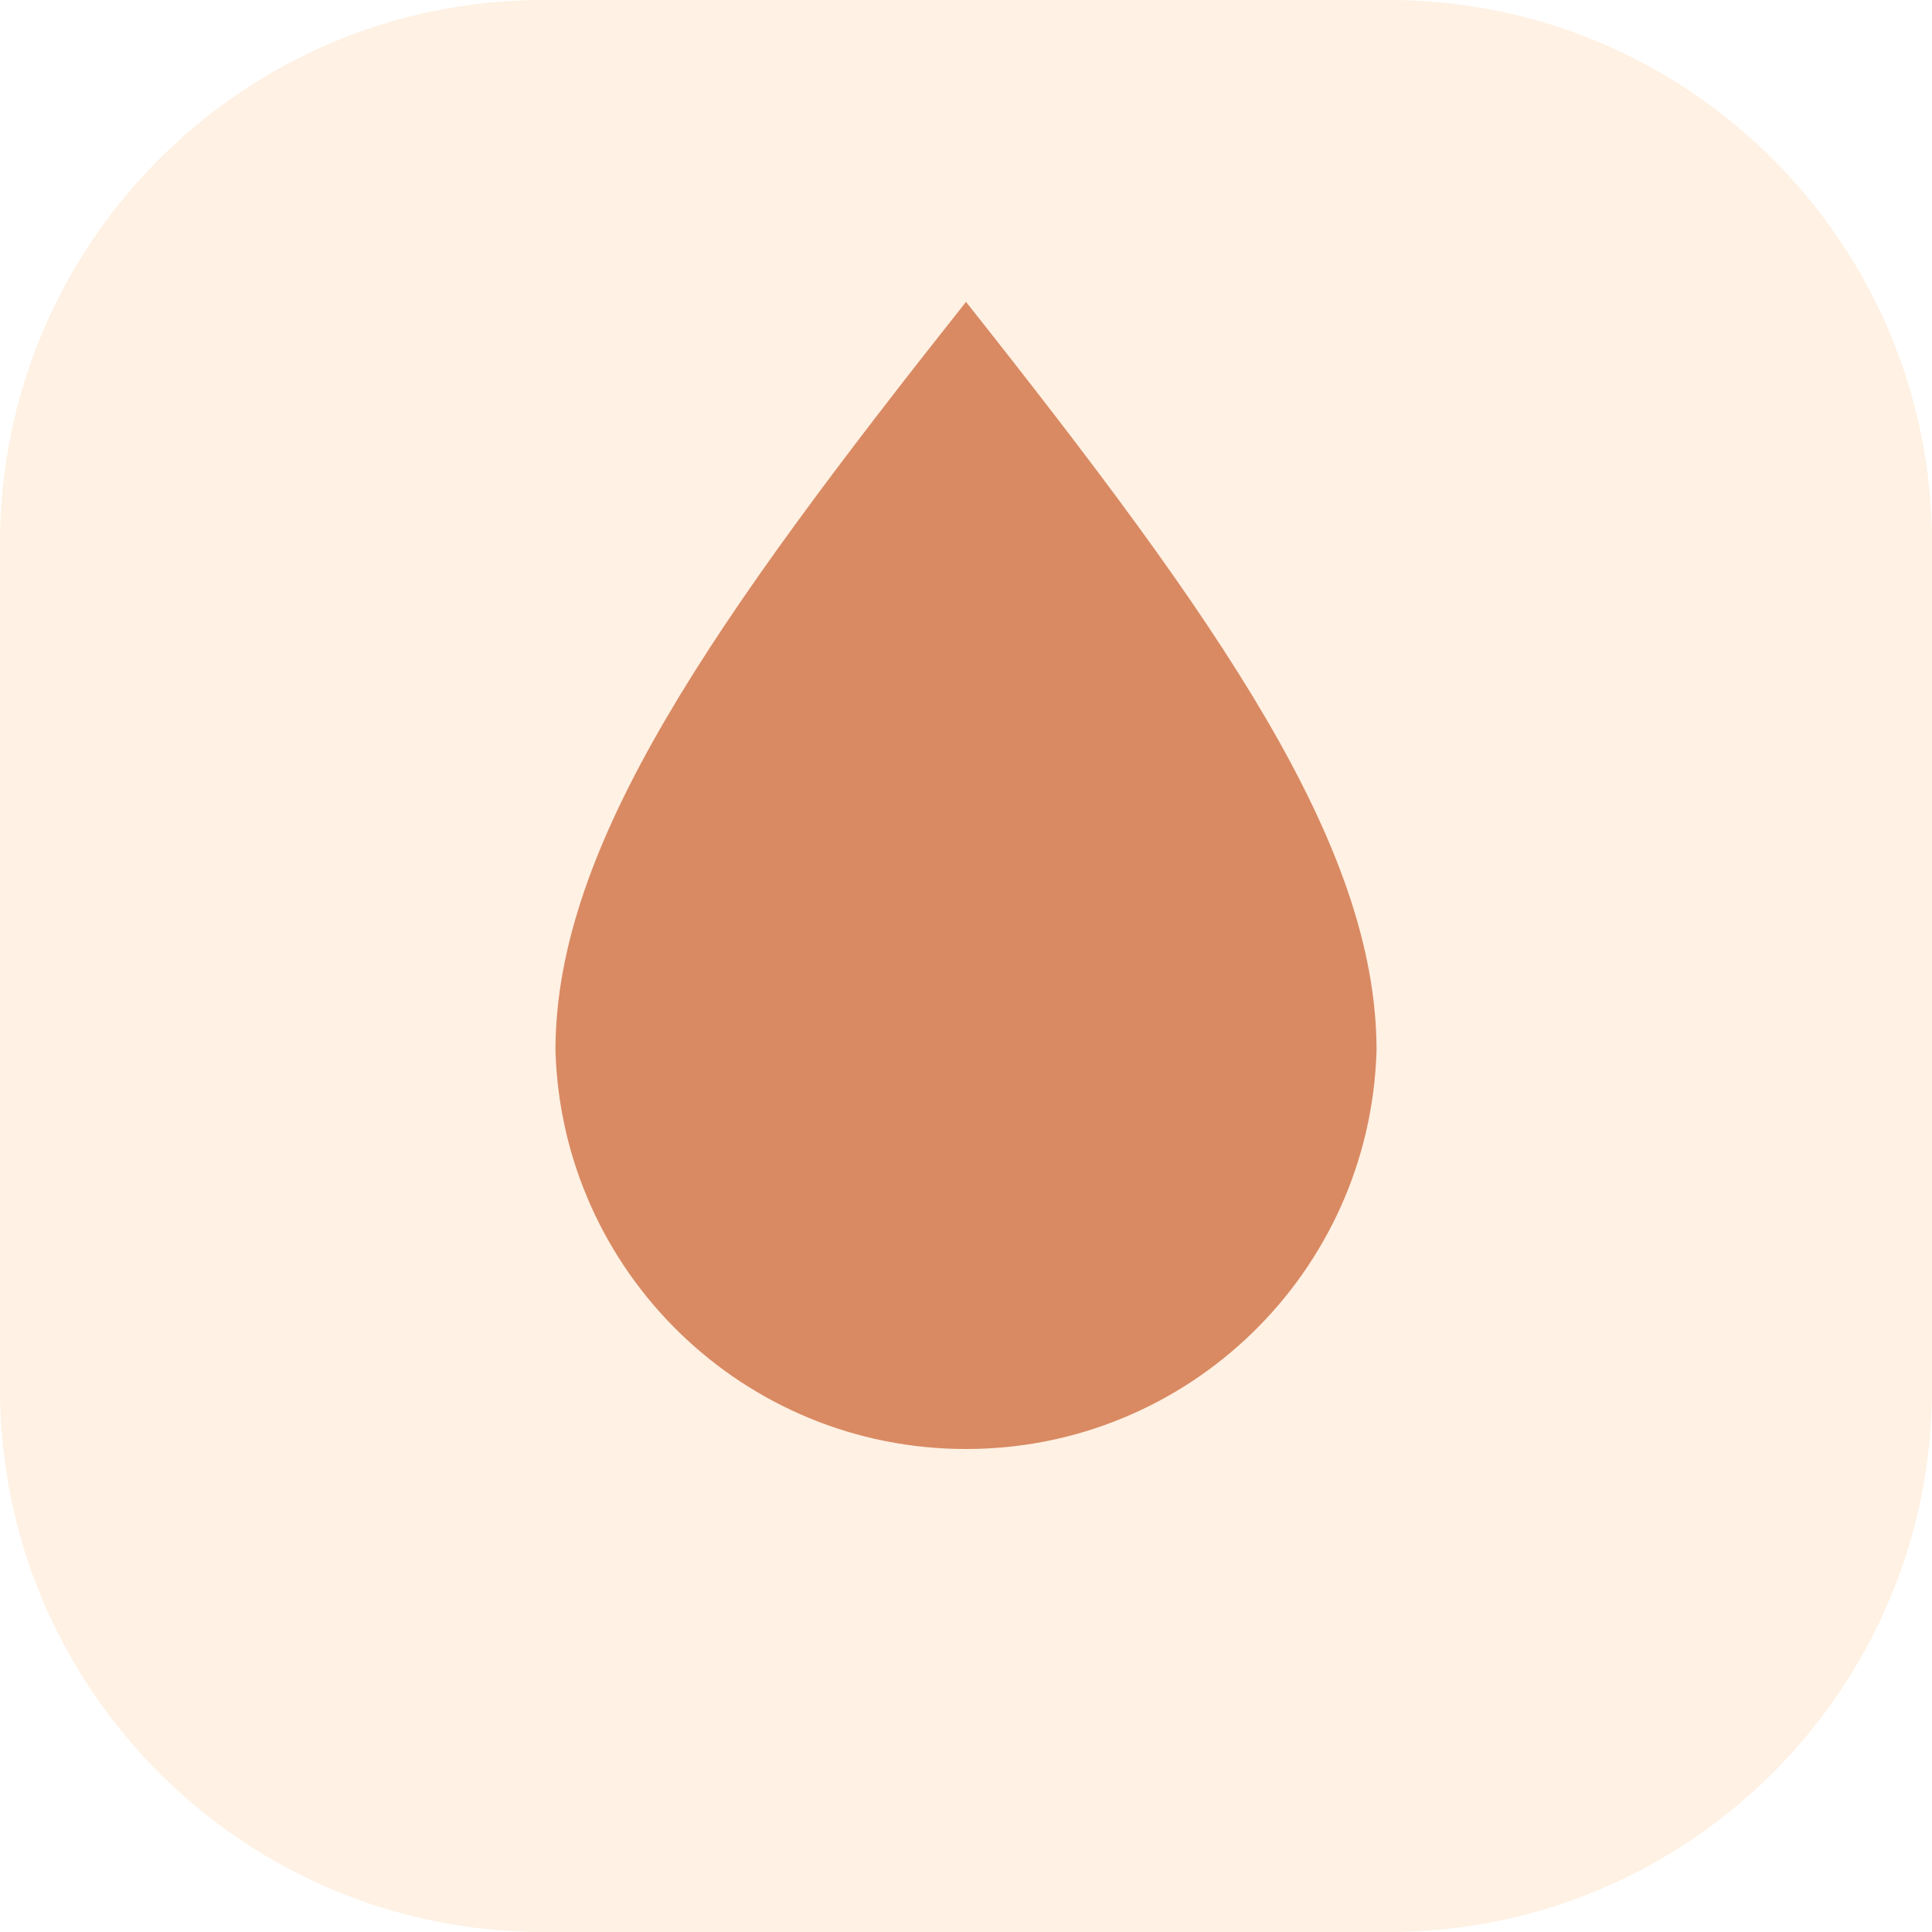
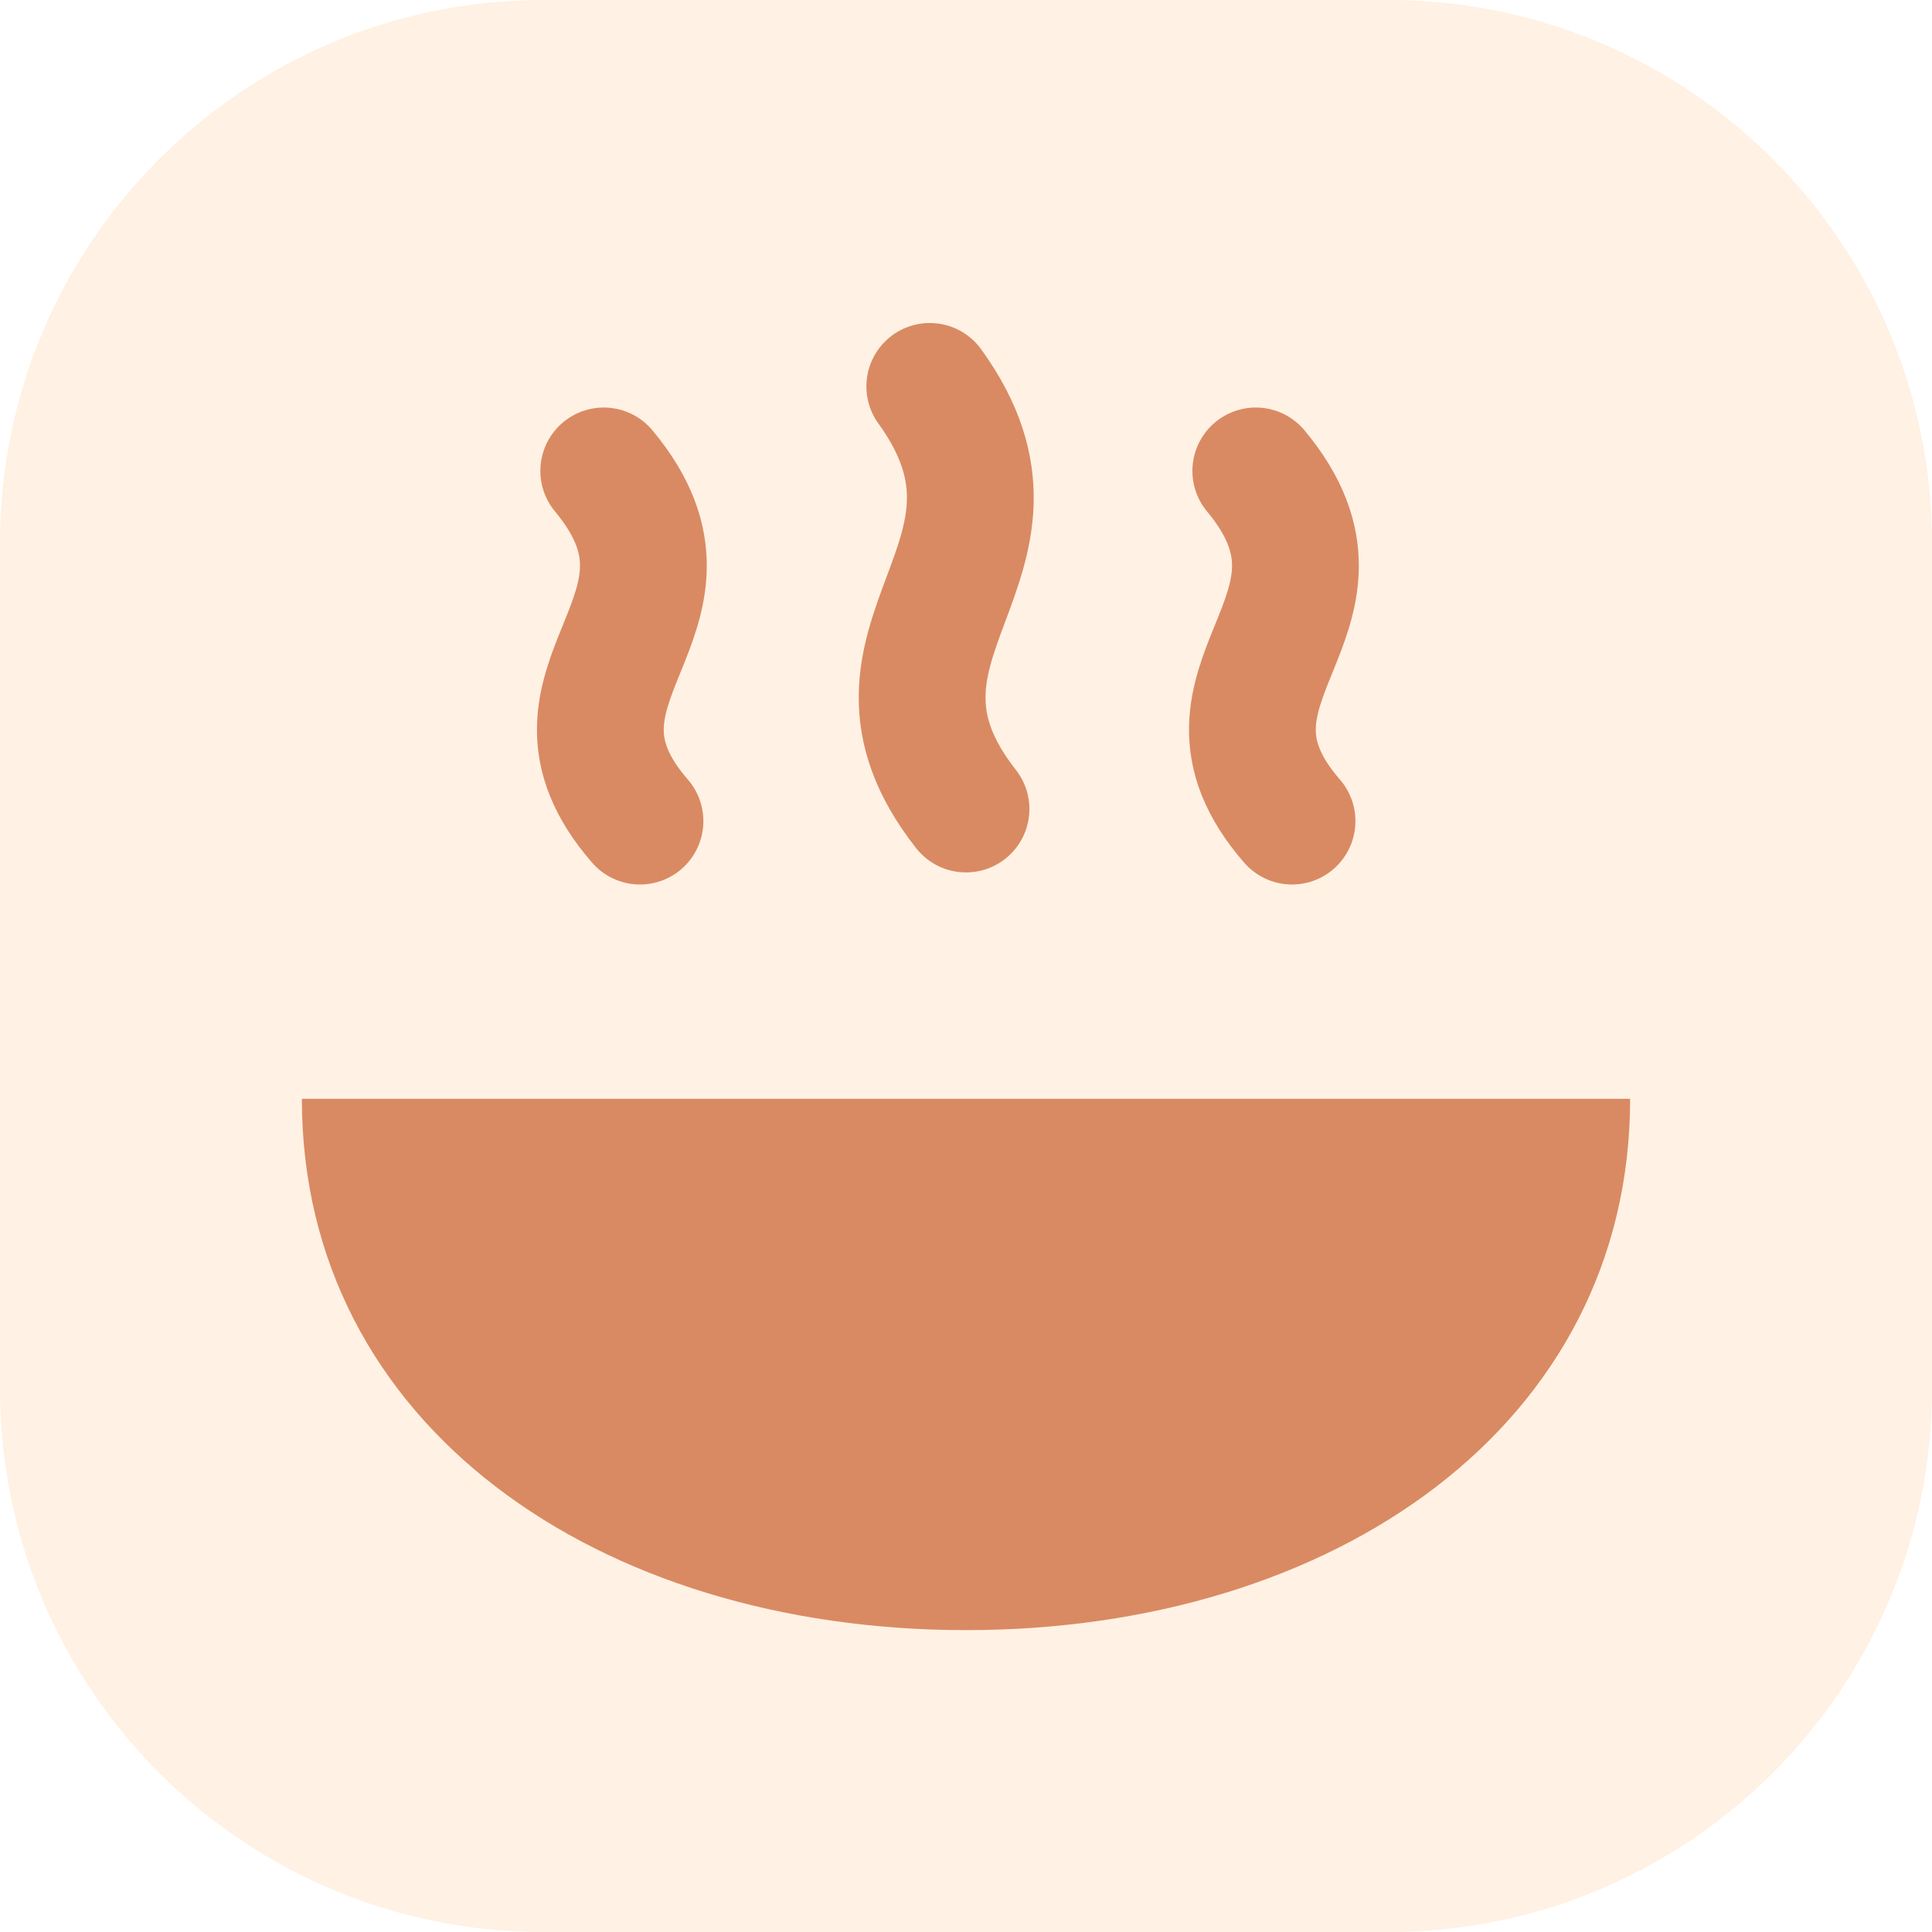
<svg xmlns="http://www.w3.org/2000/svg" viewBox="0 0 32 32">
  <rect width="32" height="32" rx="9" fill="#fff1e3" />
-   <path d="M16 5c4.2 5.3 6.8 9 6.8 12.4A6.8 6.8 0 0 1 16 24a6.8 6.8 0 0 1-6.8-6.6C9.2 14 11.8 10.3 16 5z" fill="#d98a63" />
+   <g fill="none" stroke="#d98a63" stroke-width="2.1" stroke-linecap="round">
+     <path d="M10.6 13.6c-2-2.3 1.4-3.4-.6-5.8" />
+     <path d="M16 13.4c-2.2-2.8 1.5-4.1-.6-7" />
+     <path d="M21.4 13.6c-2-2.3 1.4-3.4-.6-5.8" />
+   </g>
+   <path d="M5 18.2h22c0 5.4-4.9 8.8-11 8.8S5 23.6 5 18.2Z" fill="#d98a63" />
</svg>
